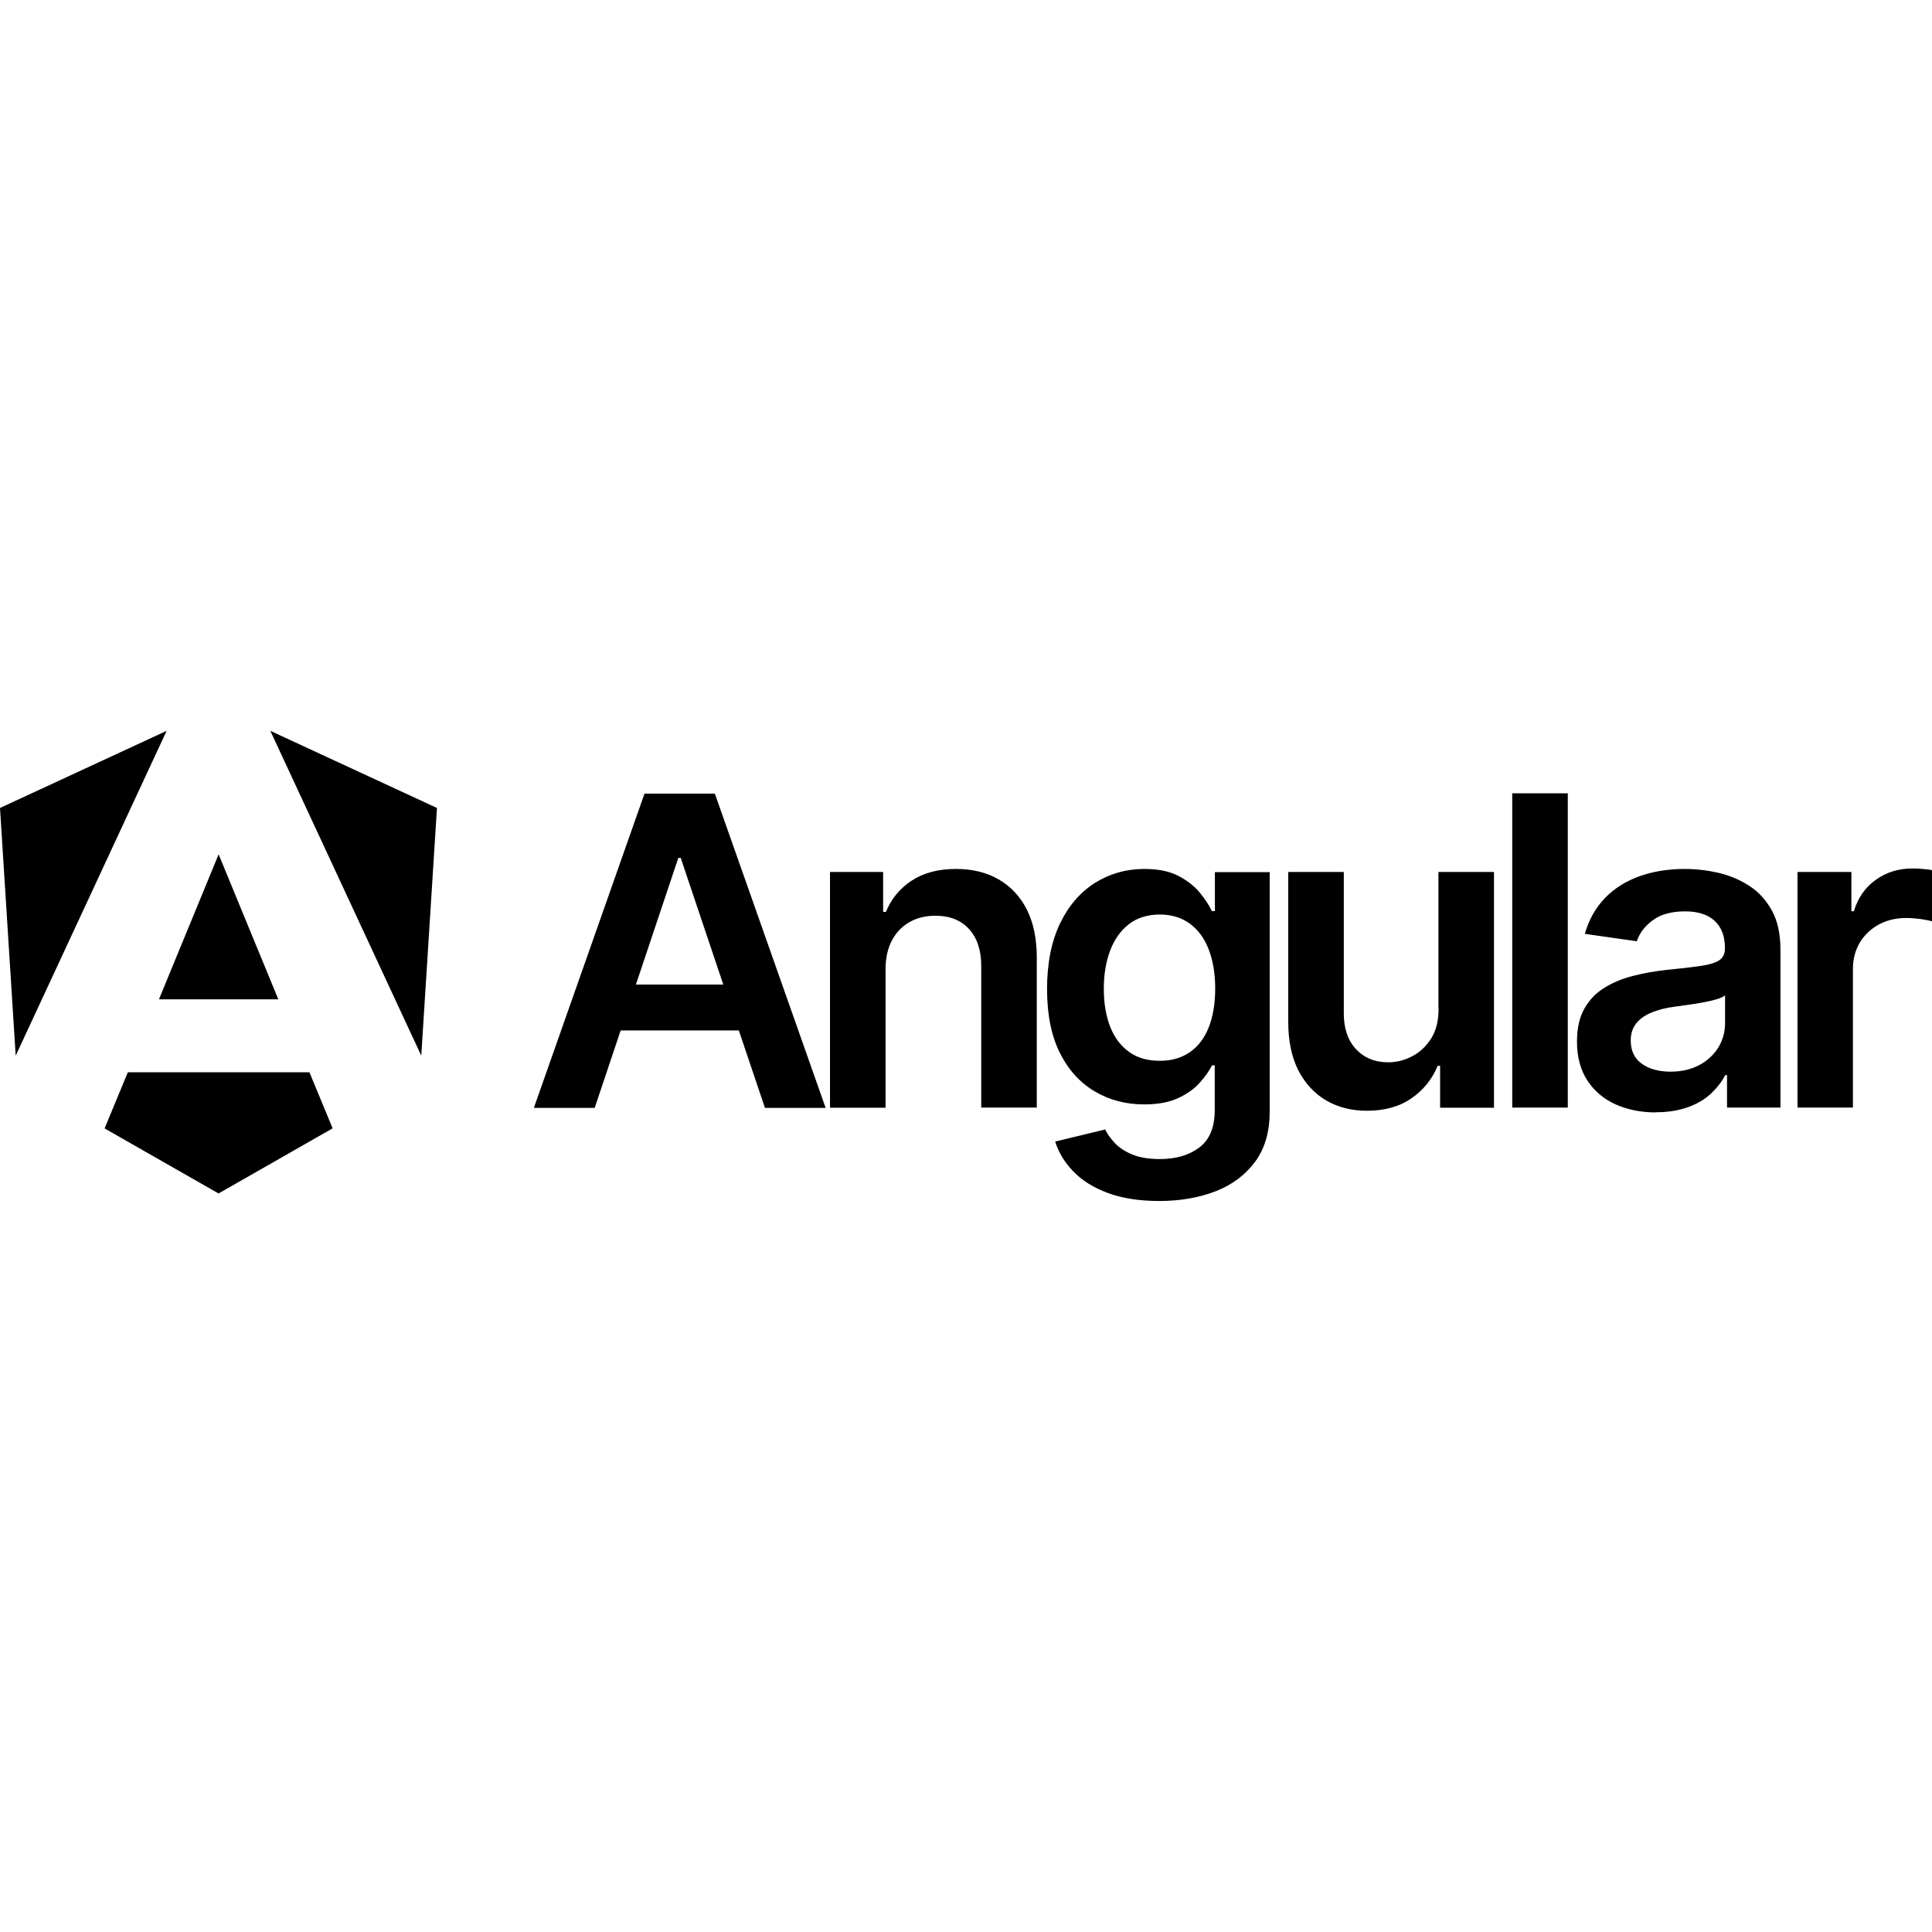
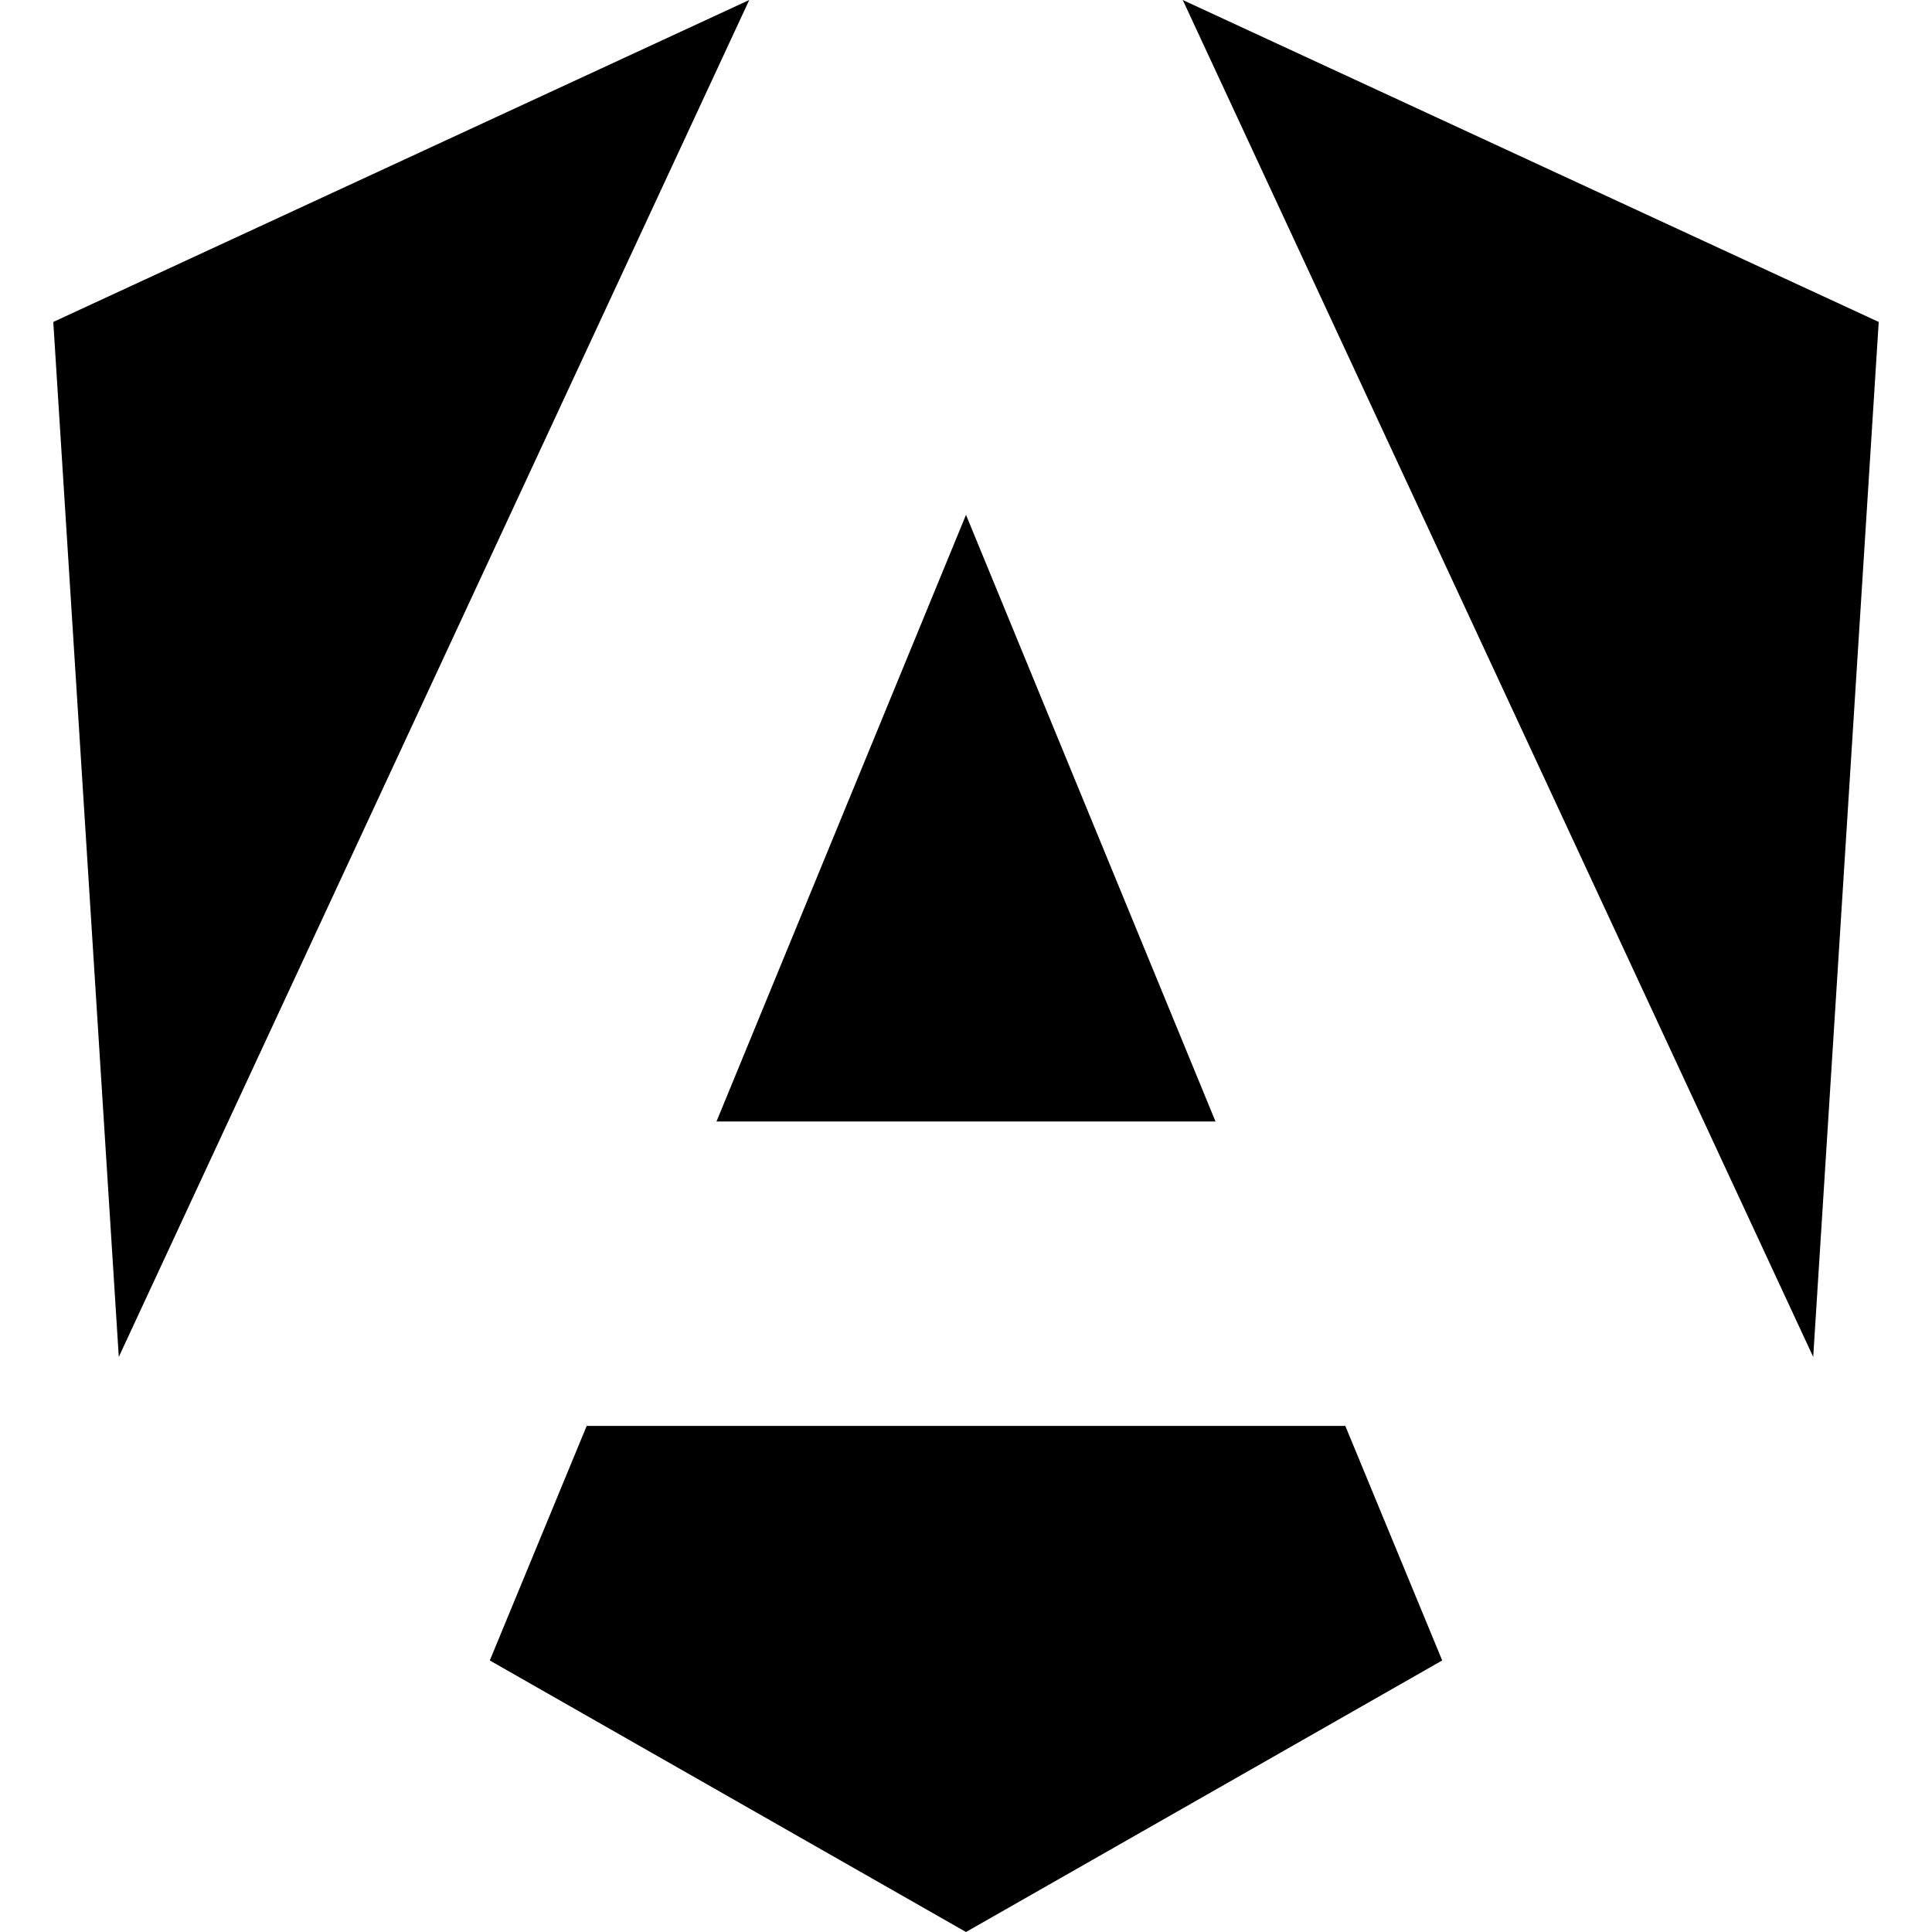
<svg xmlns="http://www.w3.org/2000/svg" viewBox="0 0 128 128">
-   <path d="M50.67 73.4h4.03l-7.34-20.82H42.7L35.37 73.4h4.03l1.72-5.13h7.83l1.73 5.13Zm-8.54-8.17 2.81-8.39h.16l2.82 8.39h-5.79Zm16.54-.99v9.15h-3.68V57.77h3.52v2.65h.18c.36-.87.93-1.57 1.72-2.08.79-.52 1.77-.77 2.93-.77 1.08 0 2.02.23 2.82.69.8.46 1.43 1.13 1.87 2 .44.87.66 1.94.66 3.18v9.94h-3.68V64c0-1.04-.27-1.86-.81-2.45-.54-.59-1.28-.88-2.23-.88-.64 0-1.22.14-1.71.42-.5.28-.89.69-1.17 1.22s-.42 1.17-.42 1.92Zm18.14 15.33c-1.32 0-2.46-.18-3.41-.53s-1.71-.83-2.29-1.43c-.58-.6-.98-1.26-1.2-1.98l3.31-.8c.15.31.37.61.65.91.28.3.67.55 1.15.75.48.2 1.1.3 1.84.3 1.04 0 1.91-.25 2.59-.76.68-.51 1.03-1.33 1.03-2.49v-2.96h-.18c-.19.38-.47.77-.83 1.17-.36.4-.84.74-1.43 1.01s-1.34.41-2.23.41c-1.2 0-2.29-.28-3.26-.85-.97-.57-1.75-1.41-2.32-2.54-.57-1.13-.86-2.54-.86-4.25s.29-3.16.86-4.35c.57-1.18 1.35-2.08 2.32-2.69.98-.61 2.06-.92 3.26-.92.92 0 1.67.15 2.26.46.59.31 1.07.68 1.42 1.11.35.43.62.84.8 1.22h.2v-2.58h3.63v15.87c0 1.34-.32 2.44-.96 3.31-.64.87-1.51 1.53-2.61 1.96-1.11.43-2.36.65-3.76.65Zm.03-9.29c.78 0 1.44-.19 1.99-.57.55-.38.97-.93 1.25-1.64.28-.71.43-1.57.43-2.56s-.14-1.84-.42-2.58c-.28-.74-.69-1.31-1.24-1.72-.55-.41-1.22-.62-2.01-.62s-1.5.21-2.05.64c-.55.43-.96 1.01-1.24 1.75s-.42 1.58-.42 2.53.14 1.79.42 2.51c.28.72.7 1.27 1.25 1.67.55.4 1.23.59 2.04.59Zm18.46-3.46v-9.05h3.68v15.62h-3.57v-2.78h-.16a4.76 4.76 0 0 1-1.73 2.15c-.8.56-1.79.83-2.96.83-1.02 0-1.93-.23-2.71-.69s-1.39-1.13-1.84-2c-.44-.88-.66-1.94-.66-3.19v-9.94h3.68v9.38c0 .99.27 1.78.81 2.36.54.58 1.25.87 2.14.87.54 0 1.07-.13 1.58-.4.51-.26.93-.66 1.26-1.18.33-.53.49-1.18.49-1.98Zm8.57-14.26v20.82h-3.68V52.56h3.68Zm5.84 21.14c-.99 0-1.88-.18-2.67-.53-.79-.36-1.41-.88-1.87-1.58-.46-.7-.69-1.56-.69-2.58 0-.88.16-1.61.49-2.19.33-.58.77-1.04 1.33-1.38.56-.35 1.2-.61 1.91-.79.71-.18 1.44-.31 2.2-.39.92-.09 1.66-.18 2.23-.26.57-.08.98-.2 1.25-.37.26-.17.39-.43.39-.78v-.06c0-.77-.23-1.36-.68-1.78-.45-.42-1.11-.63-1.96-.63-.9 0-1.62.2-2.14.59-.53.39-.88.86-1.06 1.39l-3.44-.49c.27-.95.72-1.74 1.34-2.38.62-.64 1.39-1.12 2.29-1.44.9-.32 1.9-.48 2.99-.48.75 0 1.5.09 2.25.26.75.18 1.43.47 2.04.87.62.4 1.11.95 1.49 1.64.38.69.56 1.56.56 2.59v10.45h-3.54v-2.15h-.12c-.22.43-.54.84-.94 1.22-.4.38-.91.68-1.52.9s-1.32.34-2.13.34Zm.96-2.7c.74 0 1.38-.15 1.92-.44.54-.29.96-.69 1.26-1.17.29-.49.44-1.02.44-1.6v-1.84c-.12.09-.31.18-.58.26-.27.08-.58.15-.92.21-.34.06-.67.12-1.01.16-.33.05-.62.09-.86.12-.55.07-1.04.2-1.47.37-.43.17-.78.41-1.03.71s-.38.69-.38 1.16c0 .68.25 1.19.74 1.54.49.35 1.13.52 1.89.52Zm8.42 2.39V57.77h3.57v2.6h.16c.28-.9.77-1.6 1.47-2.09.69-.49 1.49-.74 2.38-.74.2 0 .43 0 .69.03.25.02.47.04.64.08v3.39c-.16-.05-.4-.1-.74-.15-.34-.04-.66-.07-.97-.07-.67 0-1.27.14-1.81.43-.53.29-.95.69-1.26 1.19-.3.51-.46 1.09-.46 1.76v9.18h-3.68ZM28.95 53.53l-1.04 16.41-10-21.52 11.04 5.11Zm-6.92 21.23-7.55 4.31-7.55-4.31 1.54-3.72H20.5l1.54 3.72Zm-7.55-18.17 3.96 9.62h-7.91l3.96-9.62ZM1.04 69.94 0 53.53l11.04-5.11-10 21.52Z" />
+   <path d="m78.36 0 41.77 89.9 4.34-68.57L78.36 0M38.87 94.47l-6.42 15.54L64 128l31.55-17.99-6.42-15.54H38.87M80.53 74.3 64 34.11 47.47 74.3h33.06m-77-52.97L7.87 89.9 49.64 0 3.53 21.33" />
</svg>
